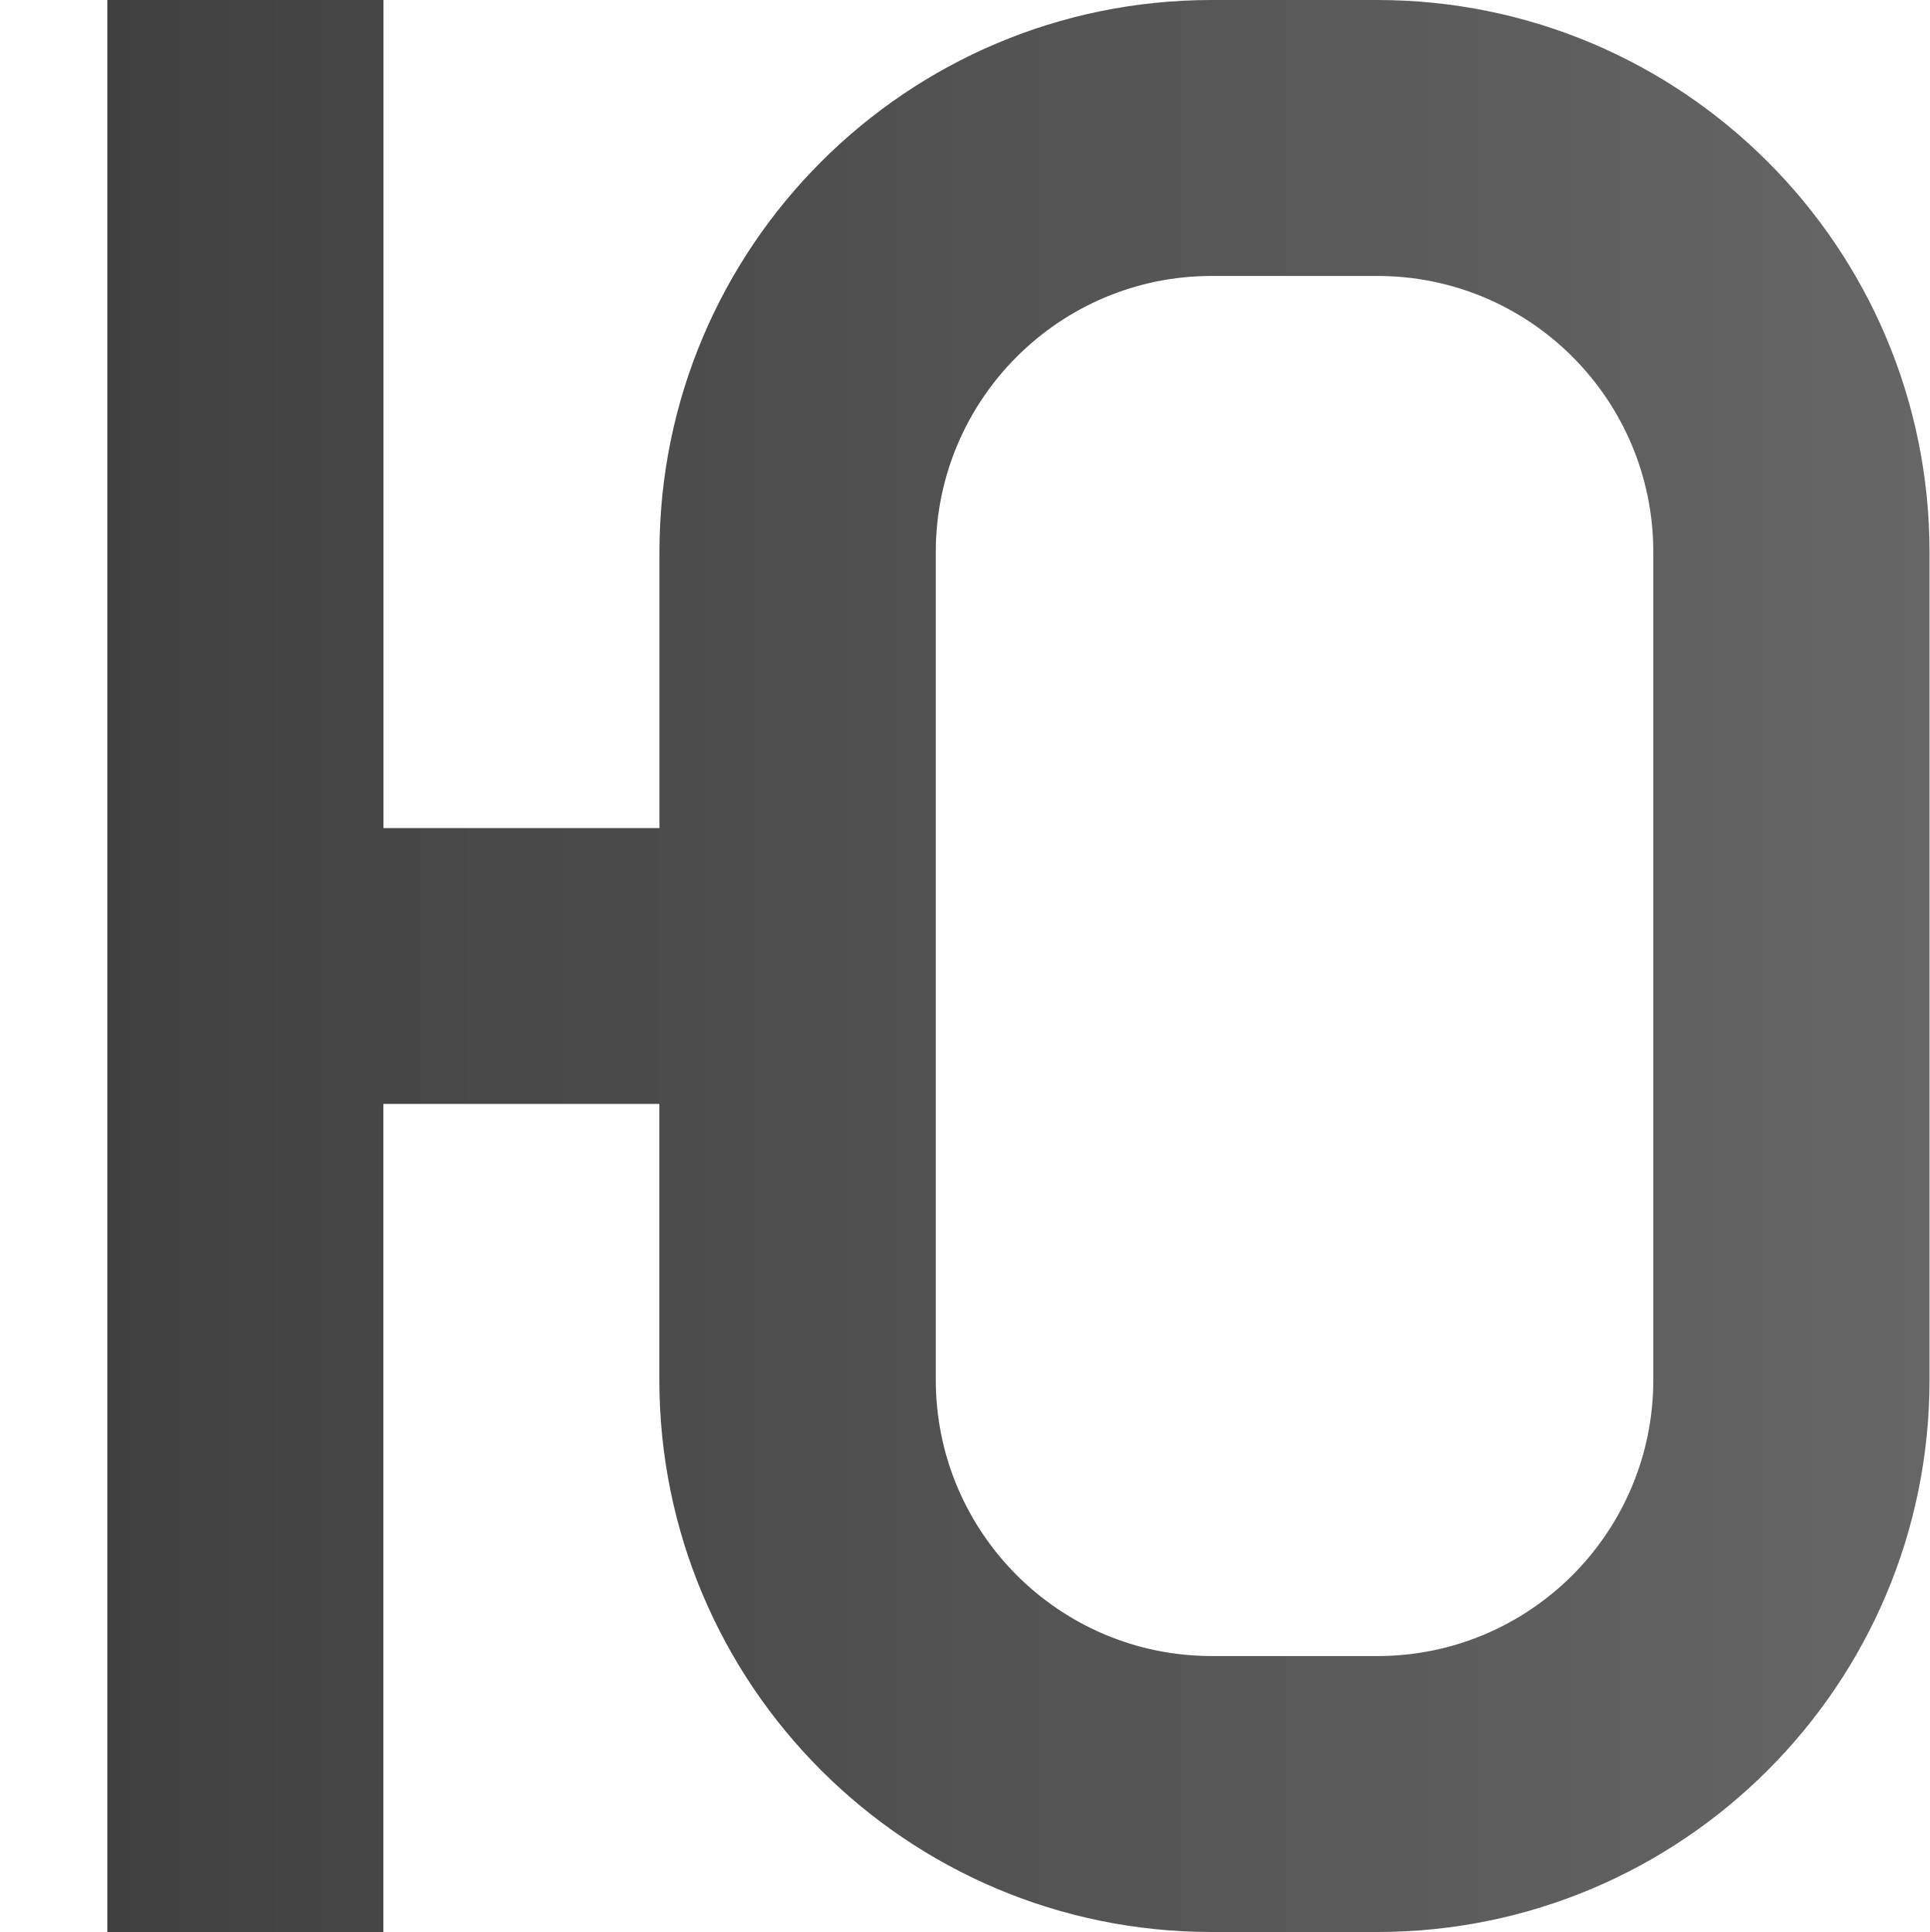
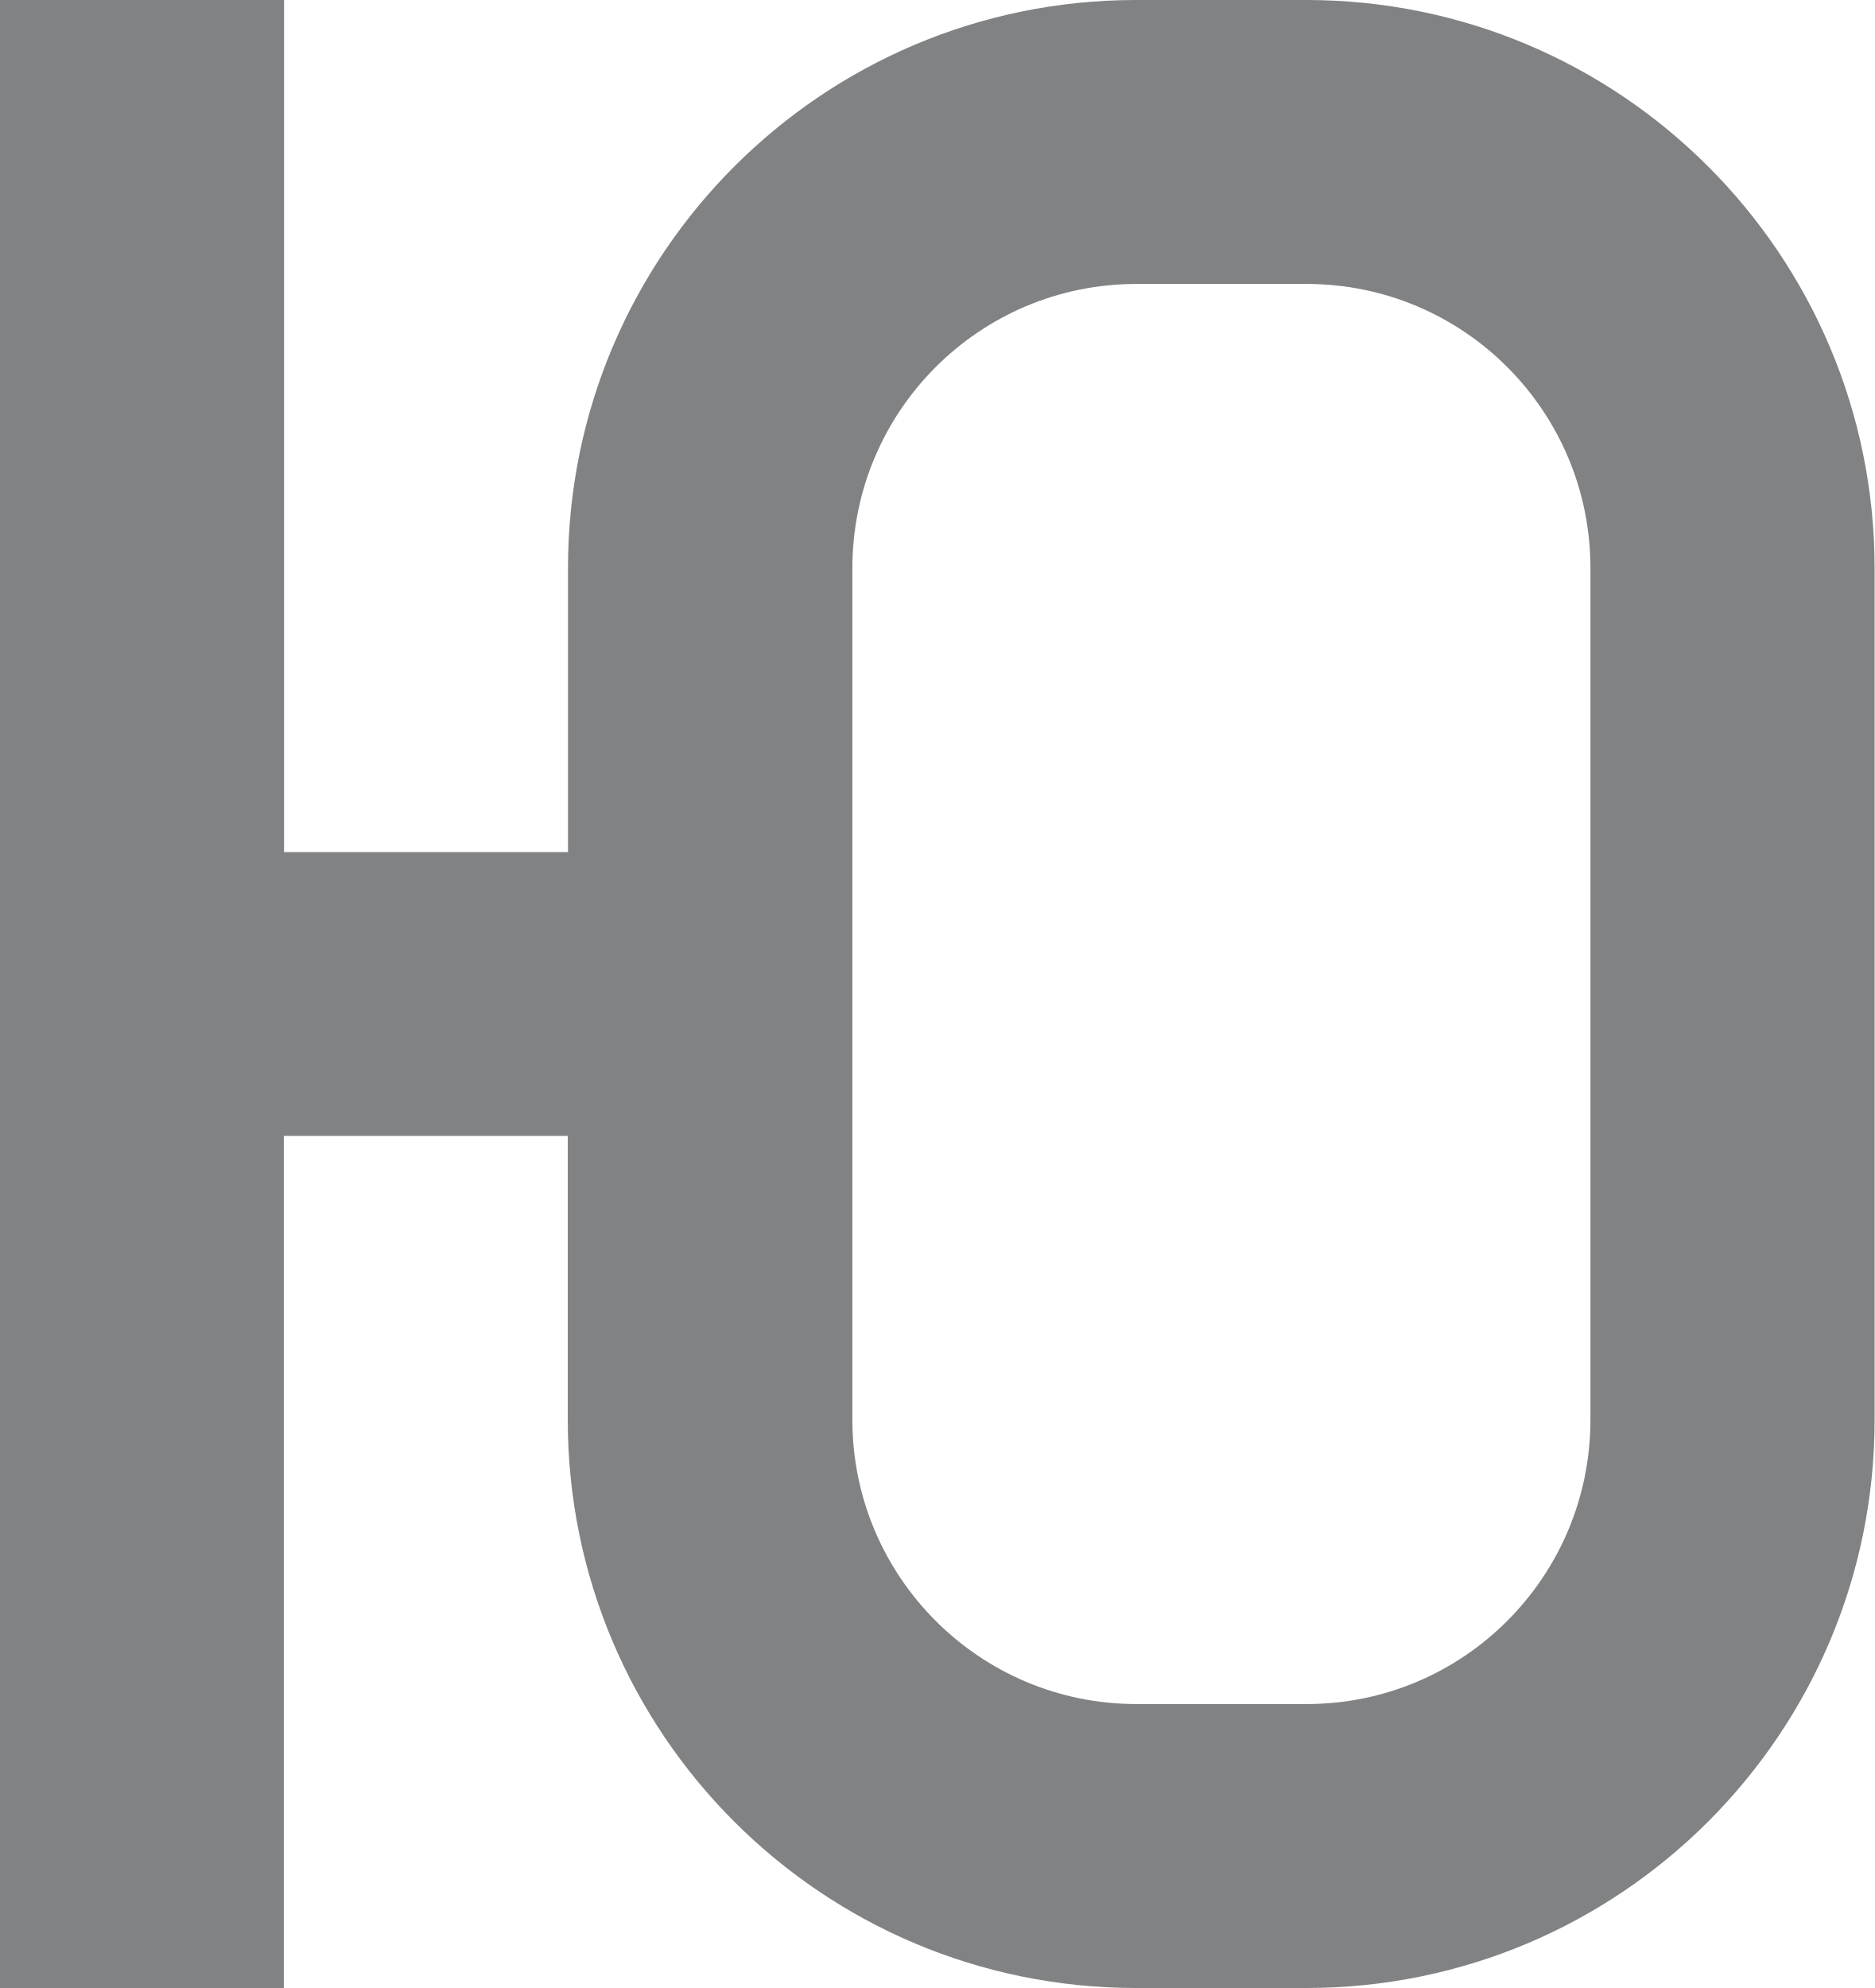
- <svg xmlns="http://www.w3.org/2000/svg" version="1.1" id="Layer_1" x="0px" y="0px" width="17.973px" height="18px" viewBox="0 0 17.973 18" enable-background="new 0 0 17.973 18" xml:space="preserve">
-   <linearGradient id="SVGID_1_" gradientUnits="userSpaceOnUse" x1="-122.445" y1="183.725" x2="-105.471" y2="183.725" gradientTransform="matrix(1 0 0 -1 123.4448 192.7246)">
-     <stop offset="0" style="stop-color:#404040" />
-     <stop offset="1" style="stop-color:#666666" />
-   </linearGradient>
-   <path fill="url(#SVGID_1_)" d="M12.829,0h-1.542C8.446,0,6.143,2.303,6.143,5.144v2.571H3.572V0H1v18h2.571v-7.715h2.571v2.57  c0,2.842,2.303,5.145,5.145,5.145h1.542c2.841,0,5.145-2.303,5.145-5.145V5.144C17.973,2.303,15.669,0,12.829,0z M15.401,12.855  c0,1.42-1.149,2.574-2.571,2.574h-1.542c-1.42,0-2.571-1.154-2.571-2.574V5.144c0-1.42,1.151-2.573,2.571-2.573h1.542  c1.422,0,2.571,1.153,2.571,2.573V12.855z" />
+ <svg xmlns="http://www.w3.org/2000/svg" version="1.1" id="Layer_1" x="0px" y="0px" width="16.974px" height="18px" viewBox="1 0 16.974 18" enable-background="new 1 0 16.974 18" xml:space="preserve">
+   <path fill="#808284" d="M12.829,0h-1.542C8.446,0,6.143,2.303,6.143,5.144v2.571H3.572V0H1v18h2.57v-7.715h2.571v2.57  c0,2.842,2.303,5.145,5.146,5.145h1.542c2.841,0,5.145-2.303,5.145-5.145V5.144C17.973,2.303,15.669,0,12.829,0z M15.401,12.855  c0,1.42-1.148,2.574-2.57,2.574h-1.542c-1.42,0-2.571-1.154-2.571-2.574V5.144c0-1.42,1.151-2.573,2.571-2.573h1.542  c1.422,0,2.57,1.153,2.57,2.573V12.855z" />
</svg>
